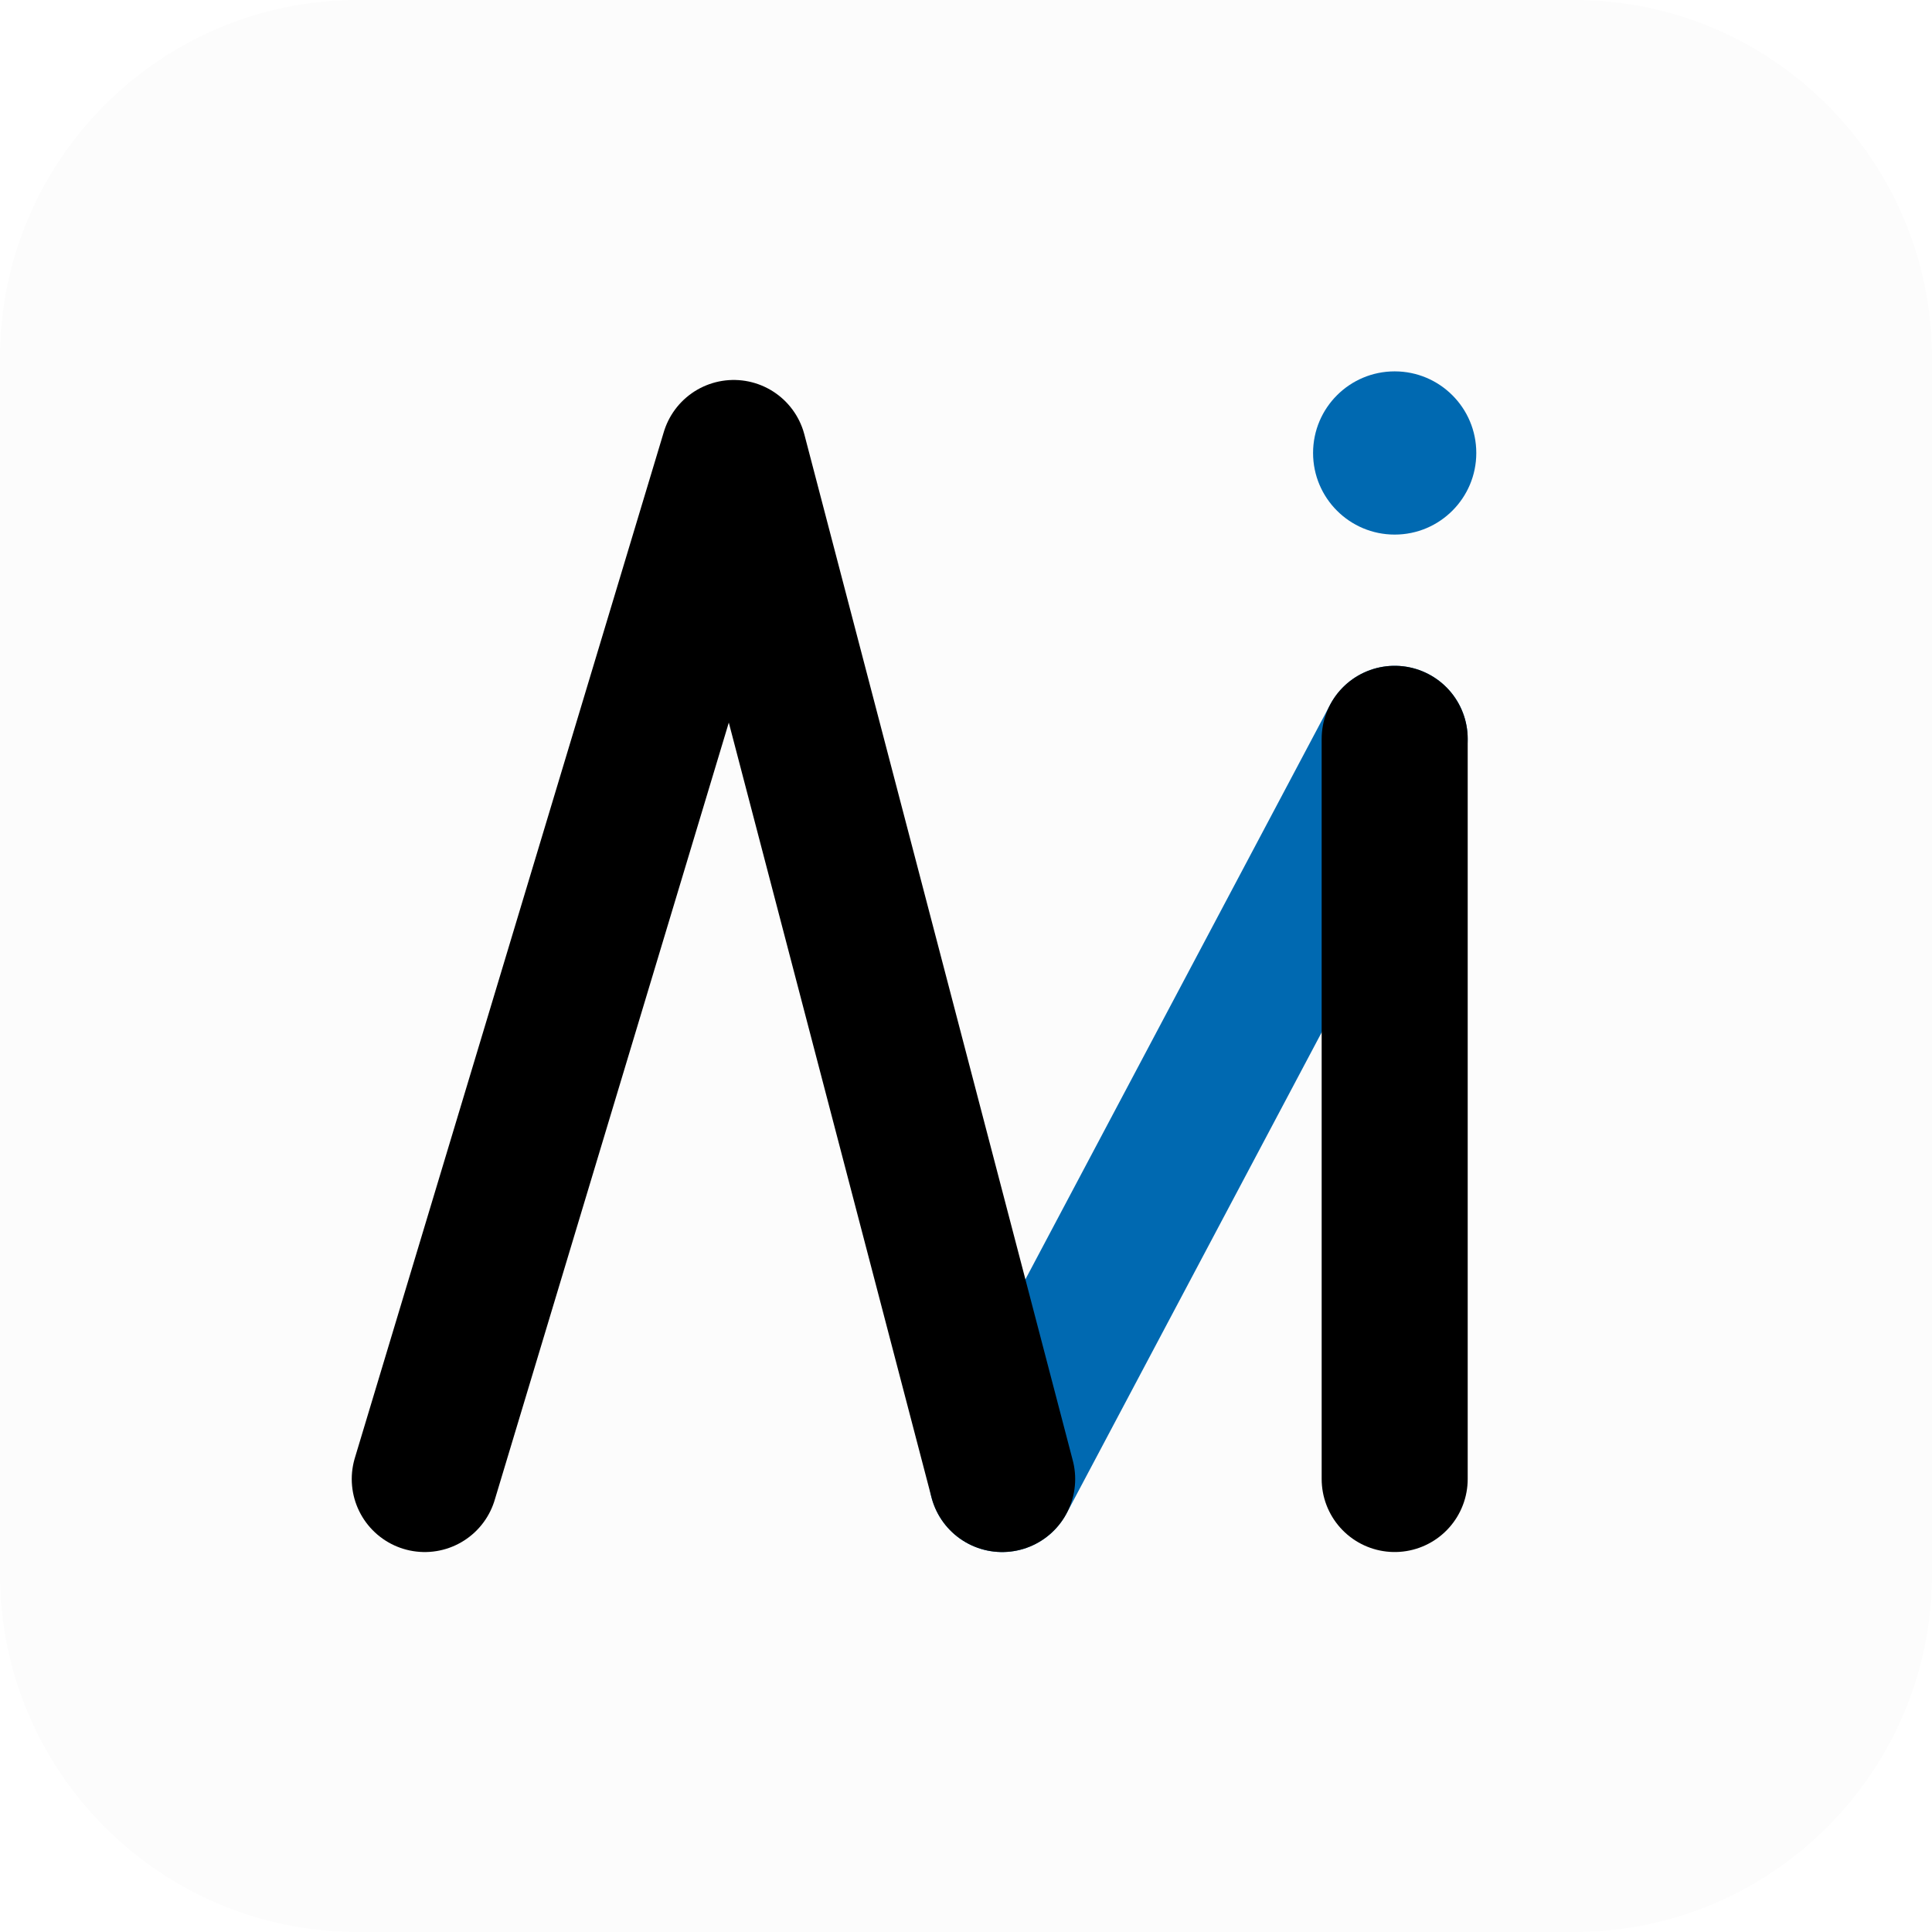
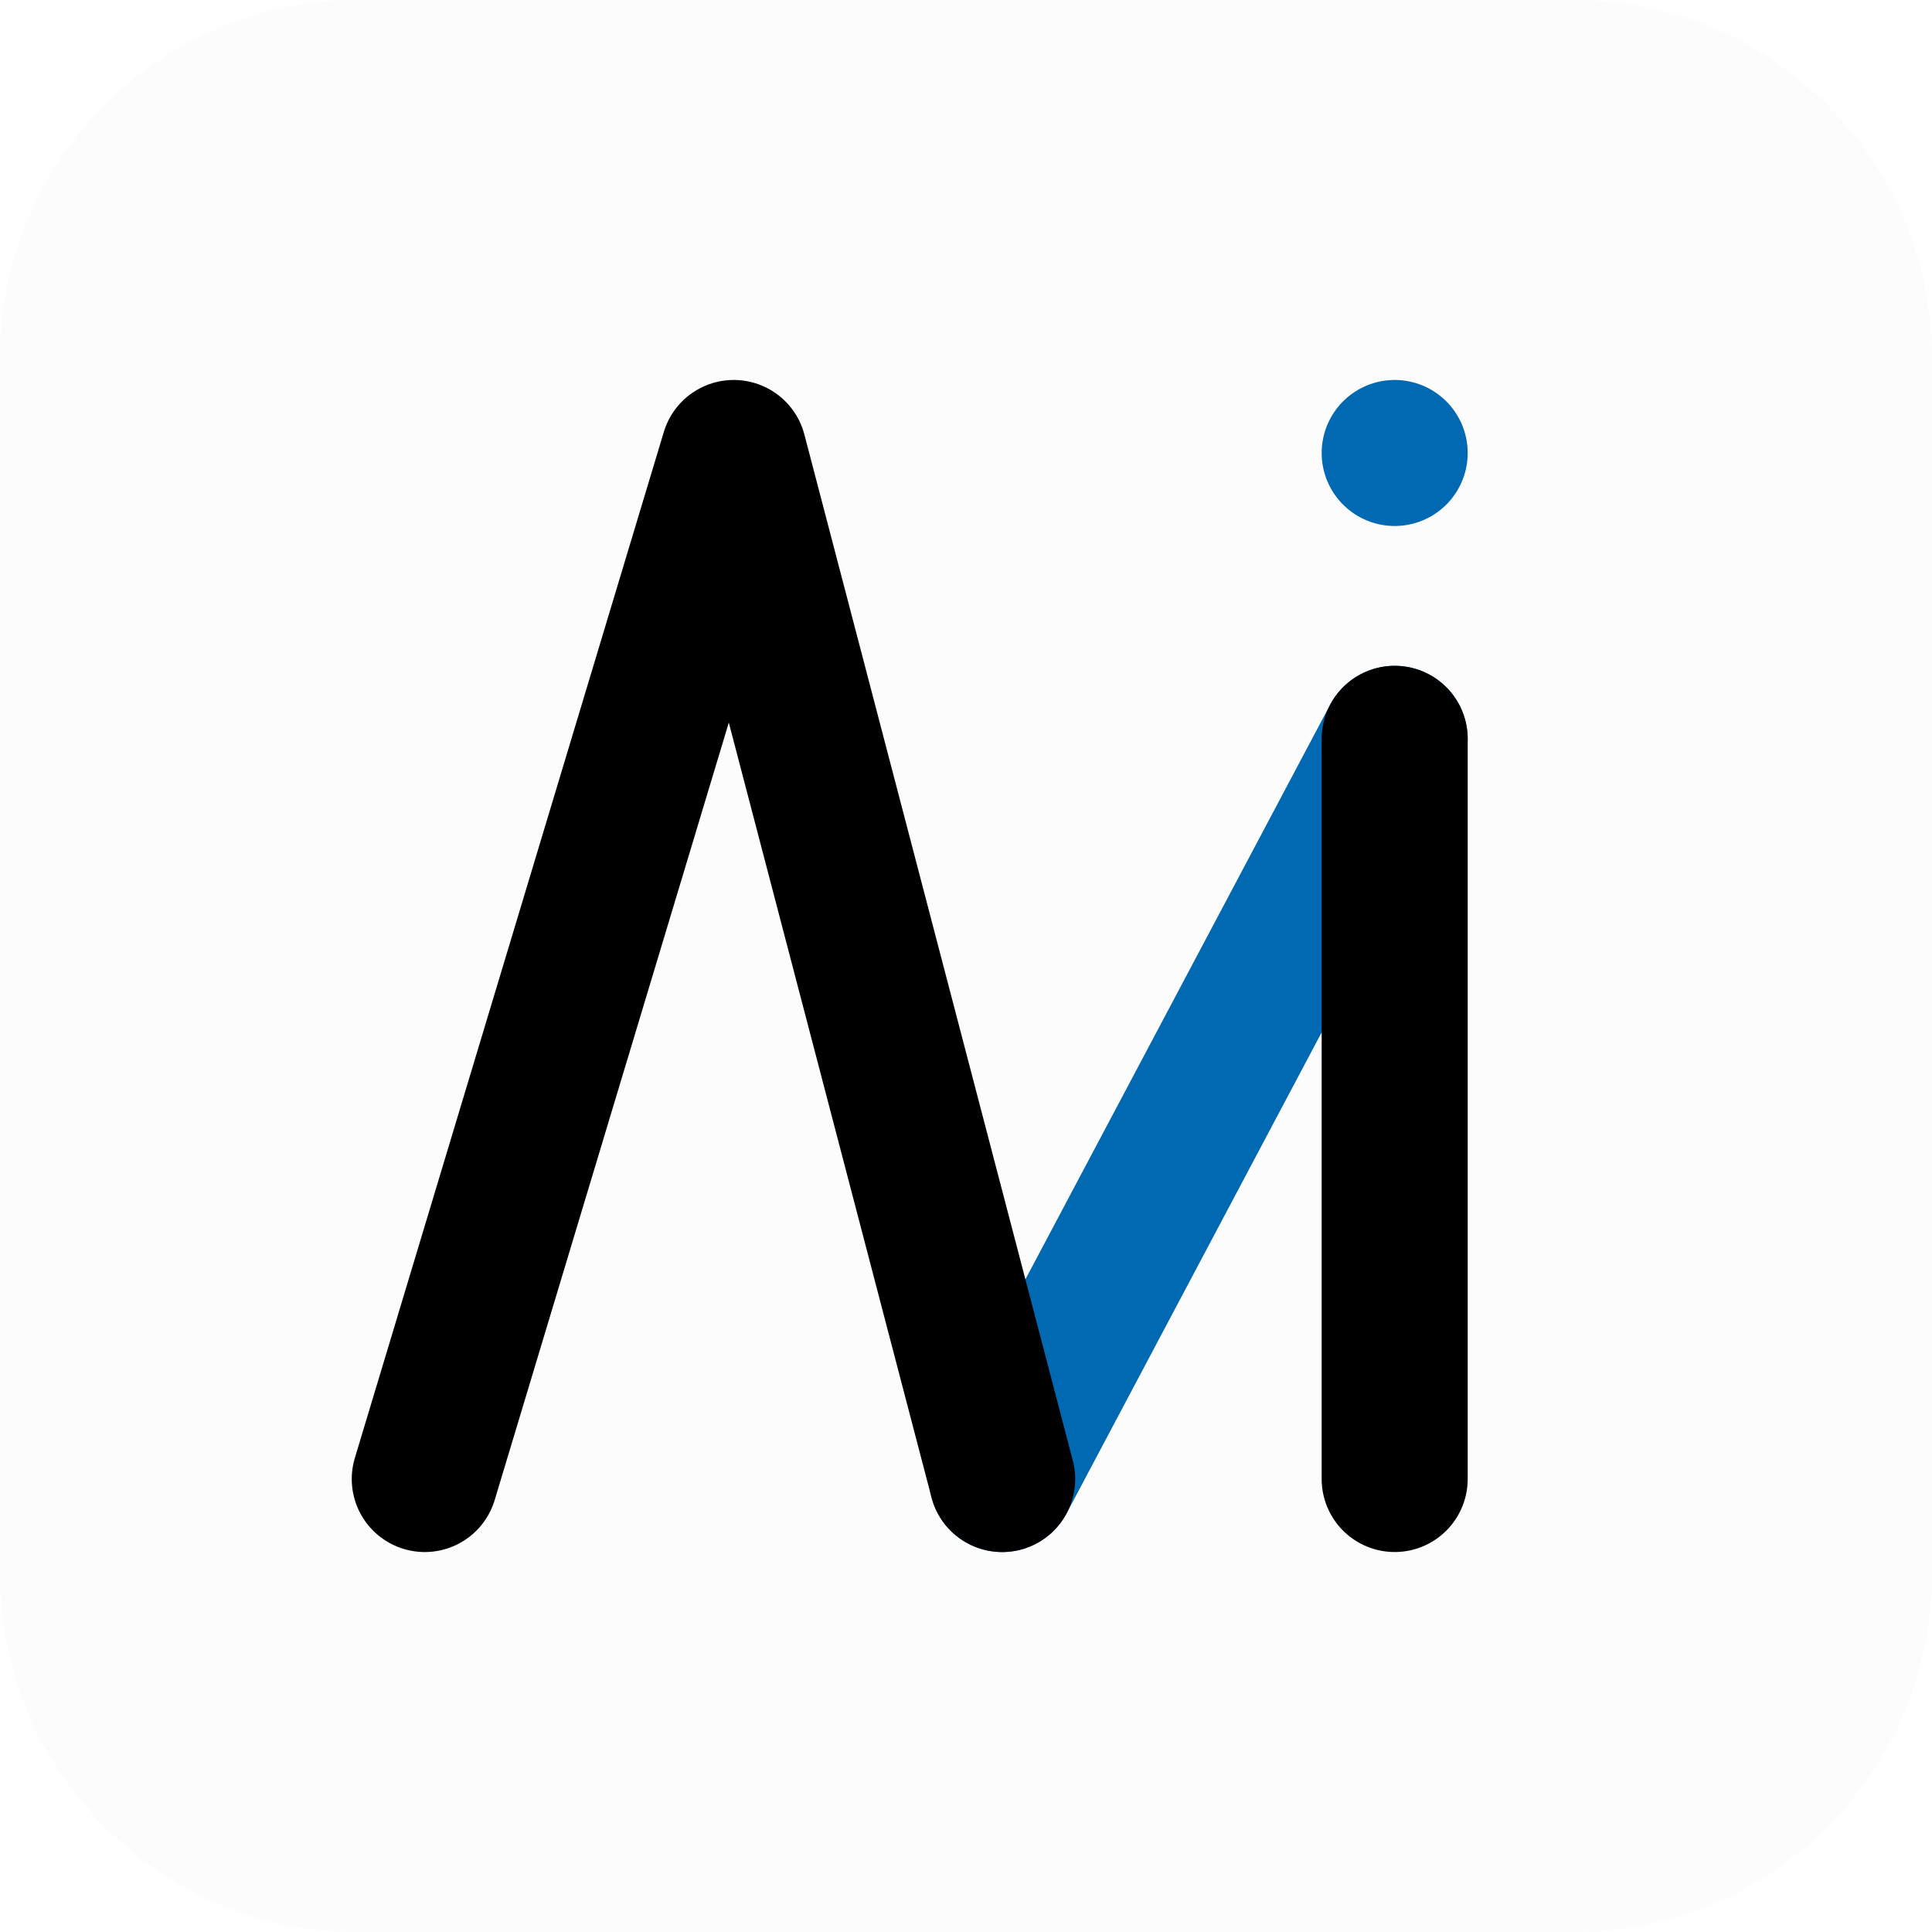
<svg xmlns="http://www.w3.org/2000/svg" xmlns:xlink="http://www.w3.org/1999/xlink" width="108mm" height="108mm" viewBox="0 0 108 108" version="1.1" id="svg1" xml:space="preserve">
  <defs id="defs1">
    <linearGradient id="linearGradient1">
      <stop style="stop-color:#f700ed;stop-opacity:1" id="stop2" offset="0" />
      <stop style="stop-color:#00fbff;stop-opacity:1" id="stop1" offset="1" />
    </linearGradient>
    <linearGradient id="linearGradient4" x1="-146.138" x2="-22.473" y1="13.904" y2="137.569" gradientTransform="matrix(1.154791,0,0,1.154791,202.3553,49.67104)" gradientUnits="userSpaceOnUse" xlink:href="#linearGradient1" />
  </defs>
  <g id="layer1" transform="translate(-33.59646,-77.09645)">
    <path style="display:inline;fill:#fcfcfc;fill-opacity:1;stroke-width:0.231" id="rect1" width="142.807" height="142.807" x="33.596" y="65.727" d="m 53.606,77.096 h 67.981 a 20.01,20.01 0 0 1 20.01,20.01 v 67.981 a 20.01,20.01 0 0 1 -20.01,20.01 H 53.606 A 20.01,20.01 0 0 1 33.596,165.087 V 97.106 A 20.01,20.01 0 0 1 53.606,77.096 Z" />
-     <path style="fill:none;stroke:#0069b1;stroke-width:8.163;stroke-linecap:round;stroke-linejoin:round;stroke-dasharray:none;stroke-opacity:1" d="M 89.618,159.775 111.56,118.397" id="path4" />
-     <path id="path1" style="fill:none;stroke:#000000;stroke-width:8.163;stroke-linecap:round;stroke-linejoin:round;stroke-dasharray:none;stroke-opacity:1" d="m 57.341,159.775 17.272,-57.357 15.005,57.357 M 111.56,118.397 v 41.377" />
-     <circle style="fill:#0069b1;fill-opacity:1;stroke:none;stroke-width:5.891;stroke-linecap:round;stroke-linejoin:round;stroke-dasharray:none;stroke-opacity:1" id="path2" cx="111.56" cy="102.418" r="4.562" />
+     <path id="path4" style="display:inline;fill:none;stroke:#0069b1;stroke-width:8.163;stroke-linecap:round;stroke-linejoin:round;stroke-dasharray:none;stroke-opacity:1" d="M 89.618,159.775 111.56,118.397 m 1e-5,-15.979 v 0" />
+     <path id="path1" style="display:inline;fill:none;stroke:#000000;stroke-width:8.163;stroke-linecap:round;stroke-linejoin:round;stroke-dasharray:none;stroke-opacity:1" d="m 57.341,159.775 17.272,-57.357 15.005,57.357 M 111.56,118.397 v 41.377" />
  </g>
</svg>
